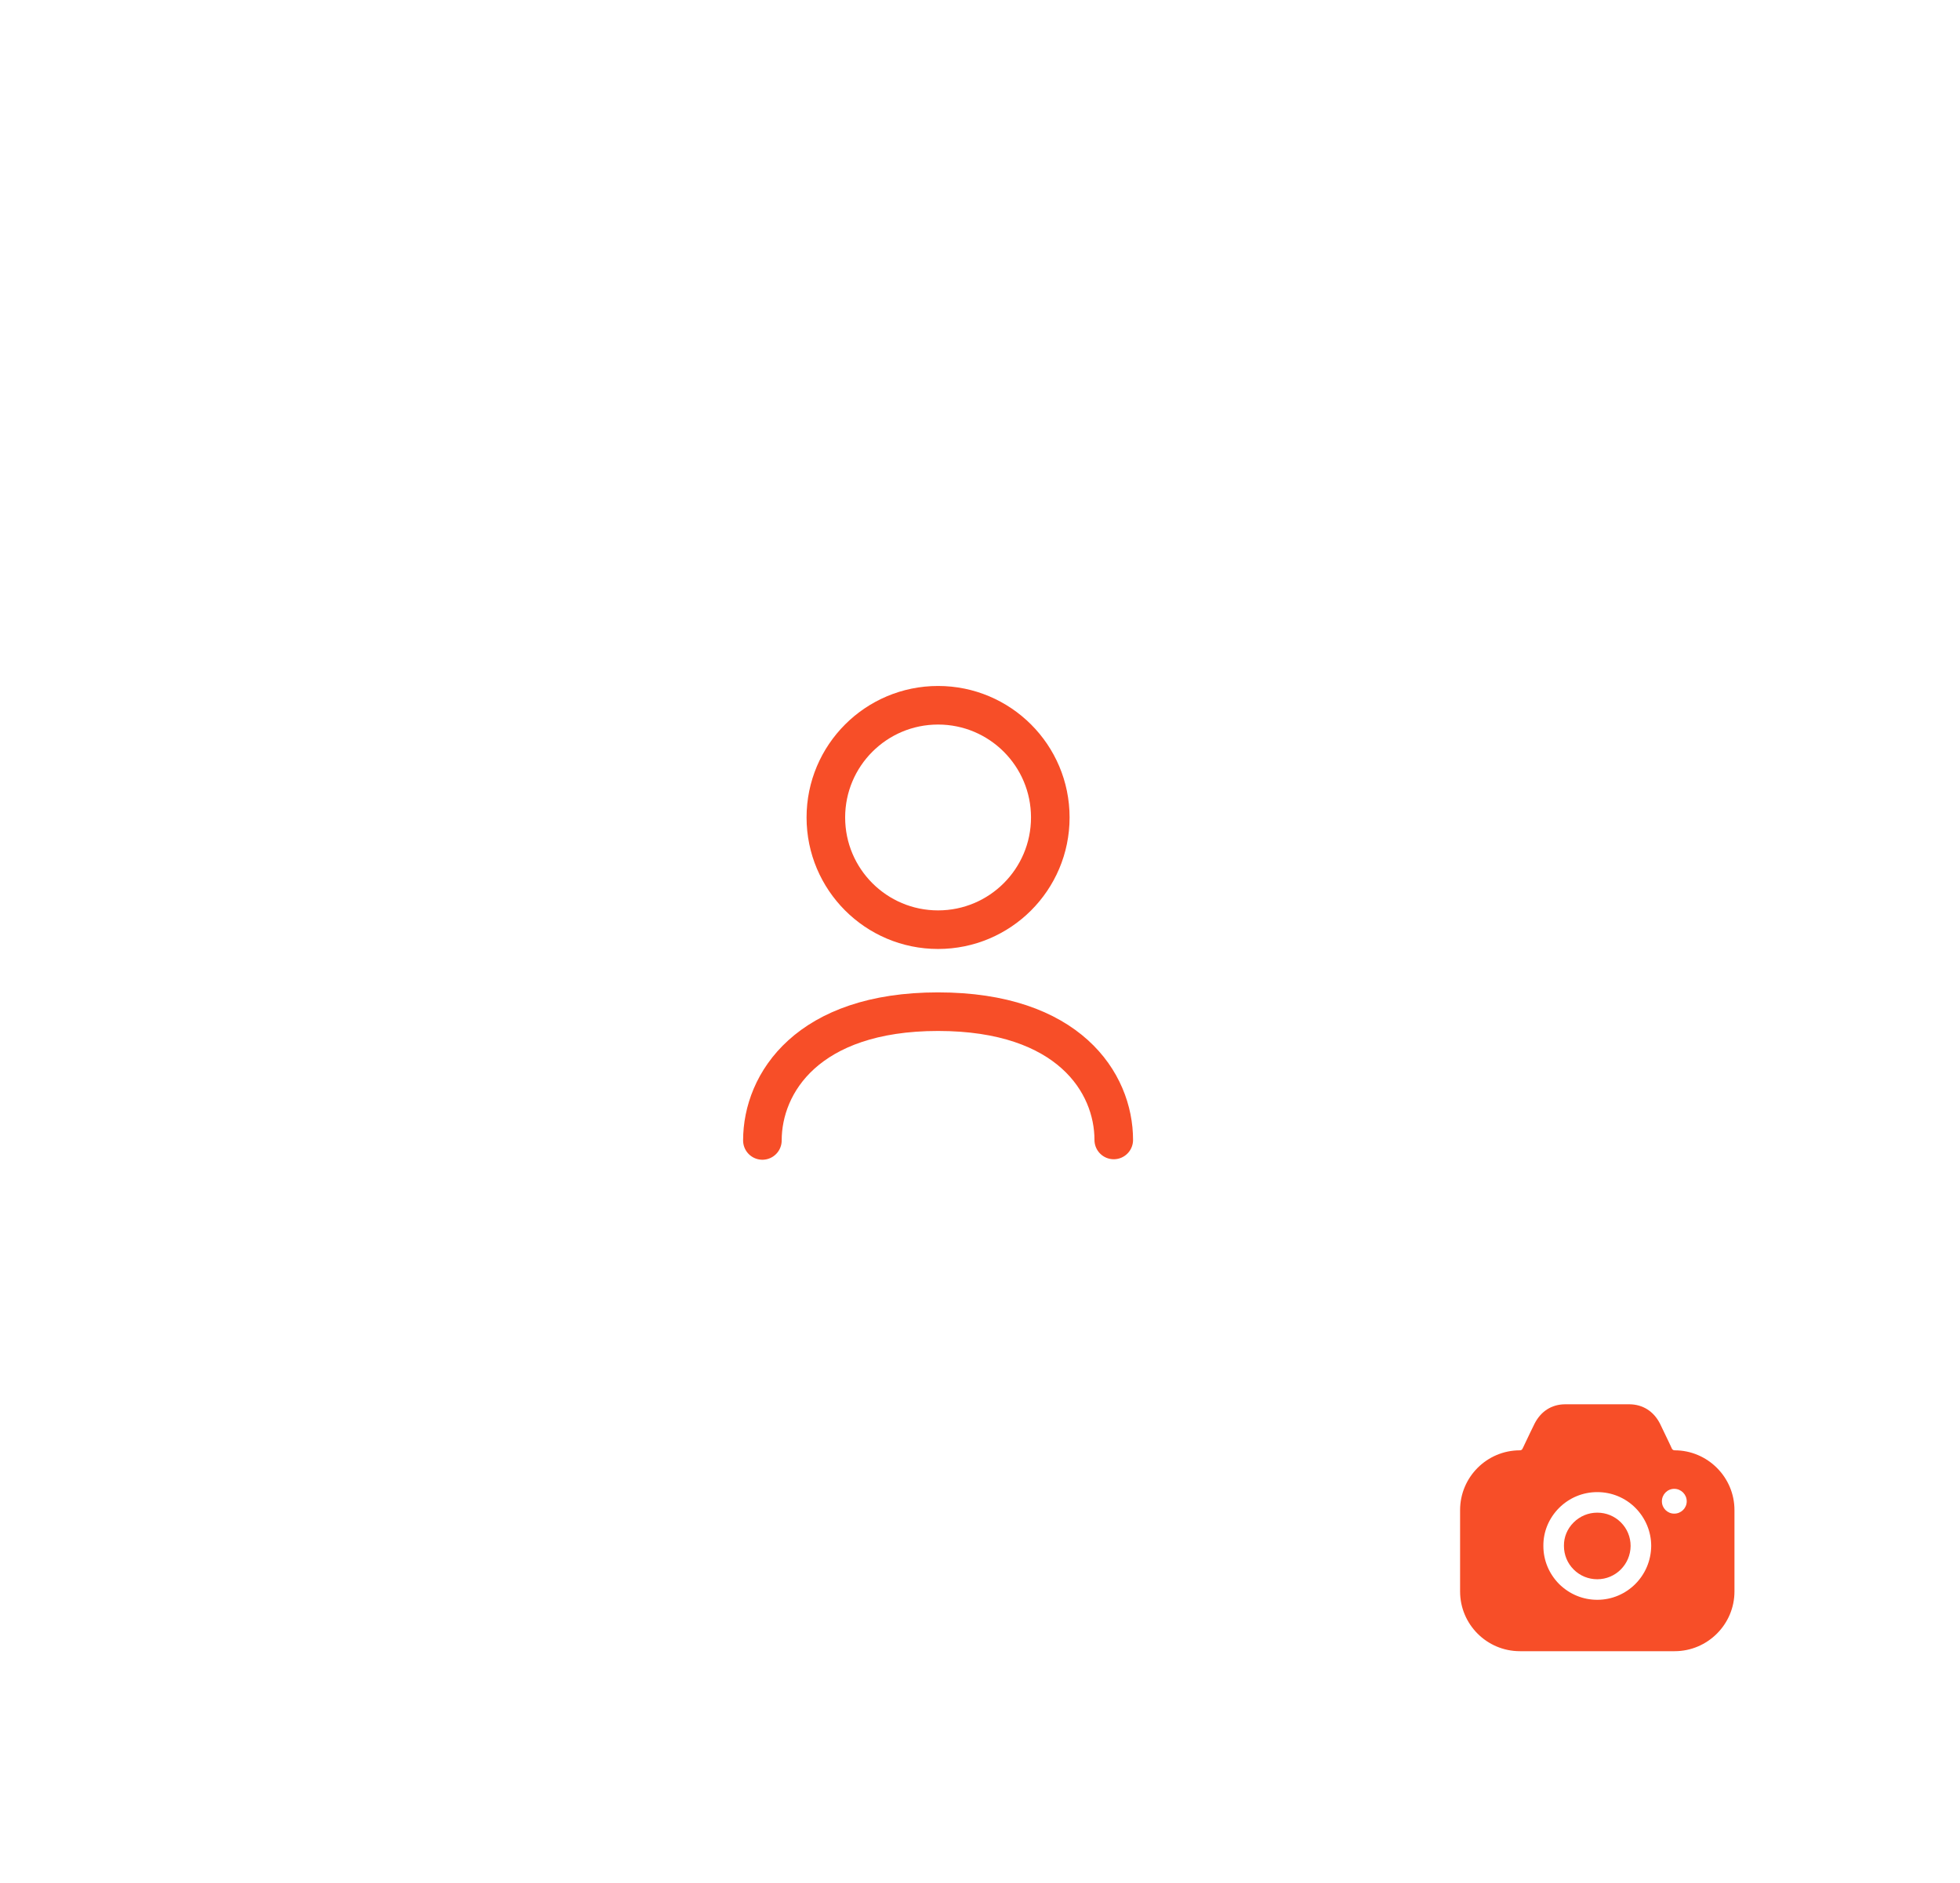
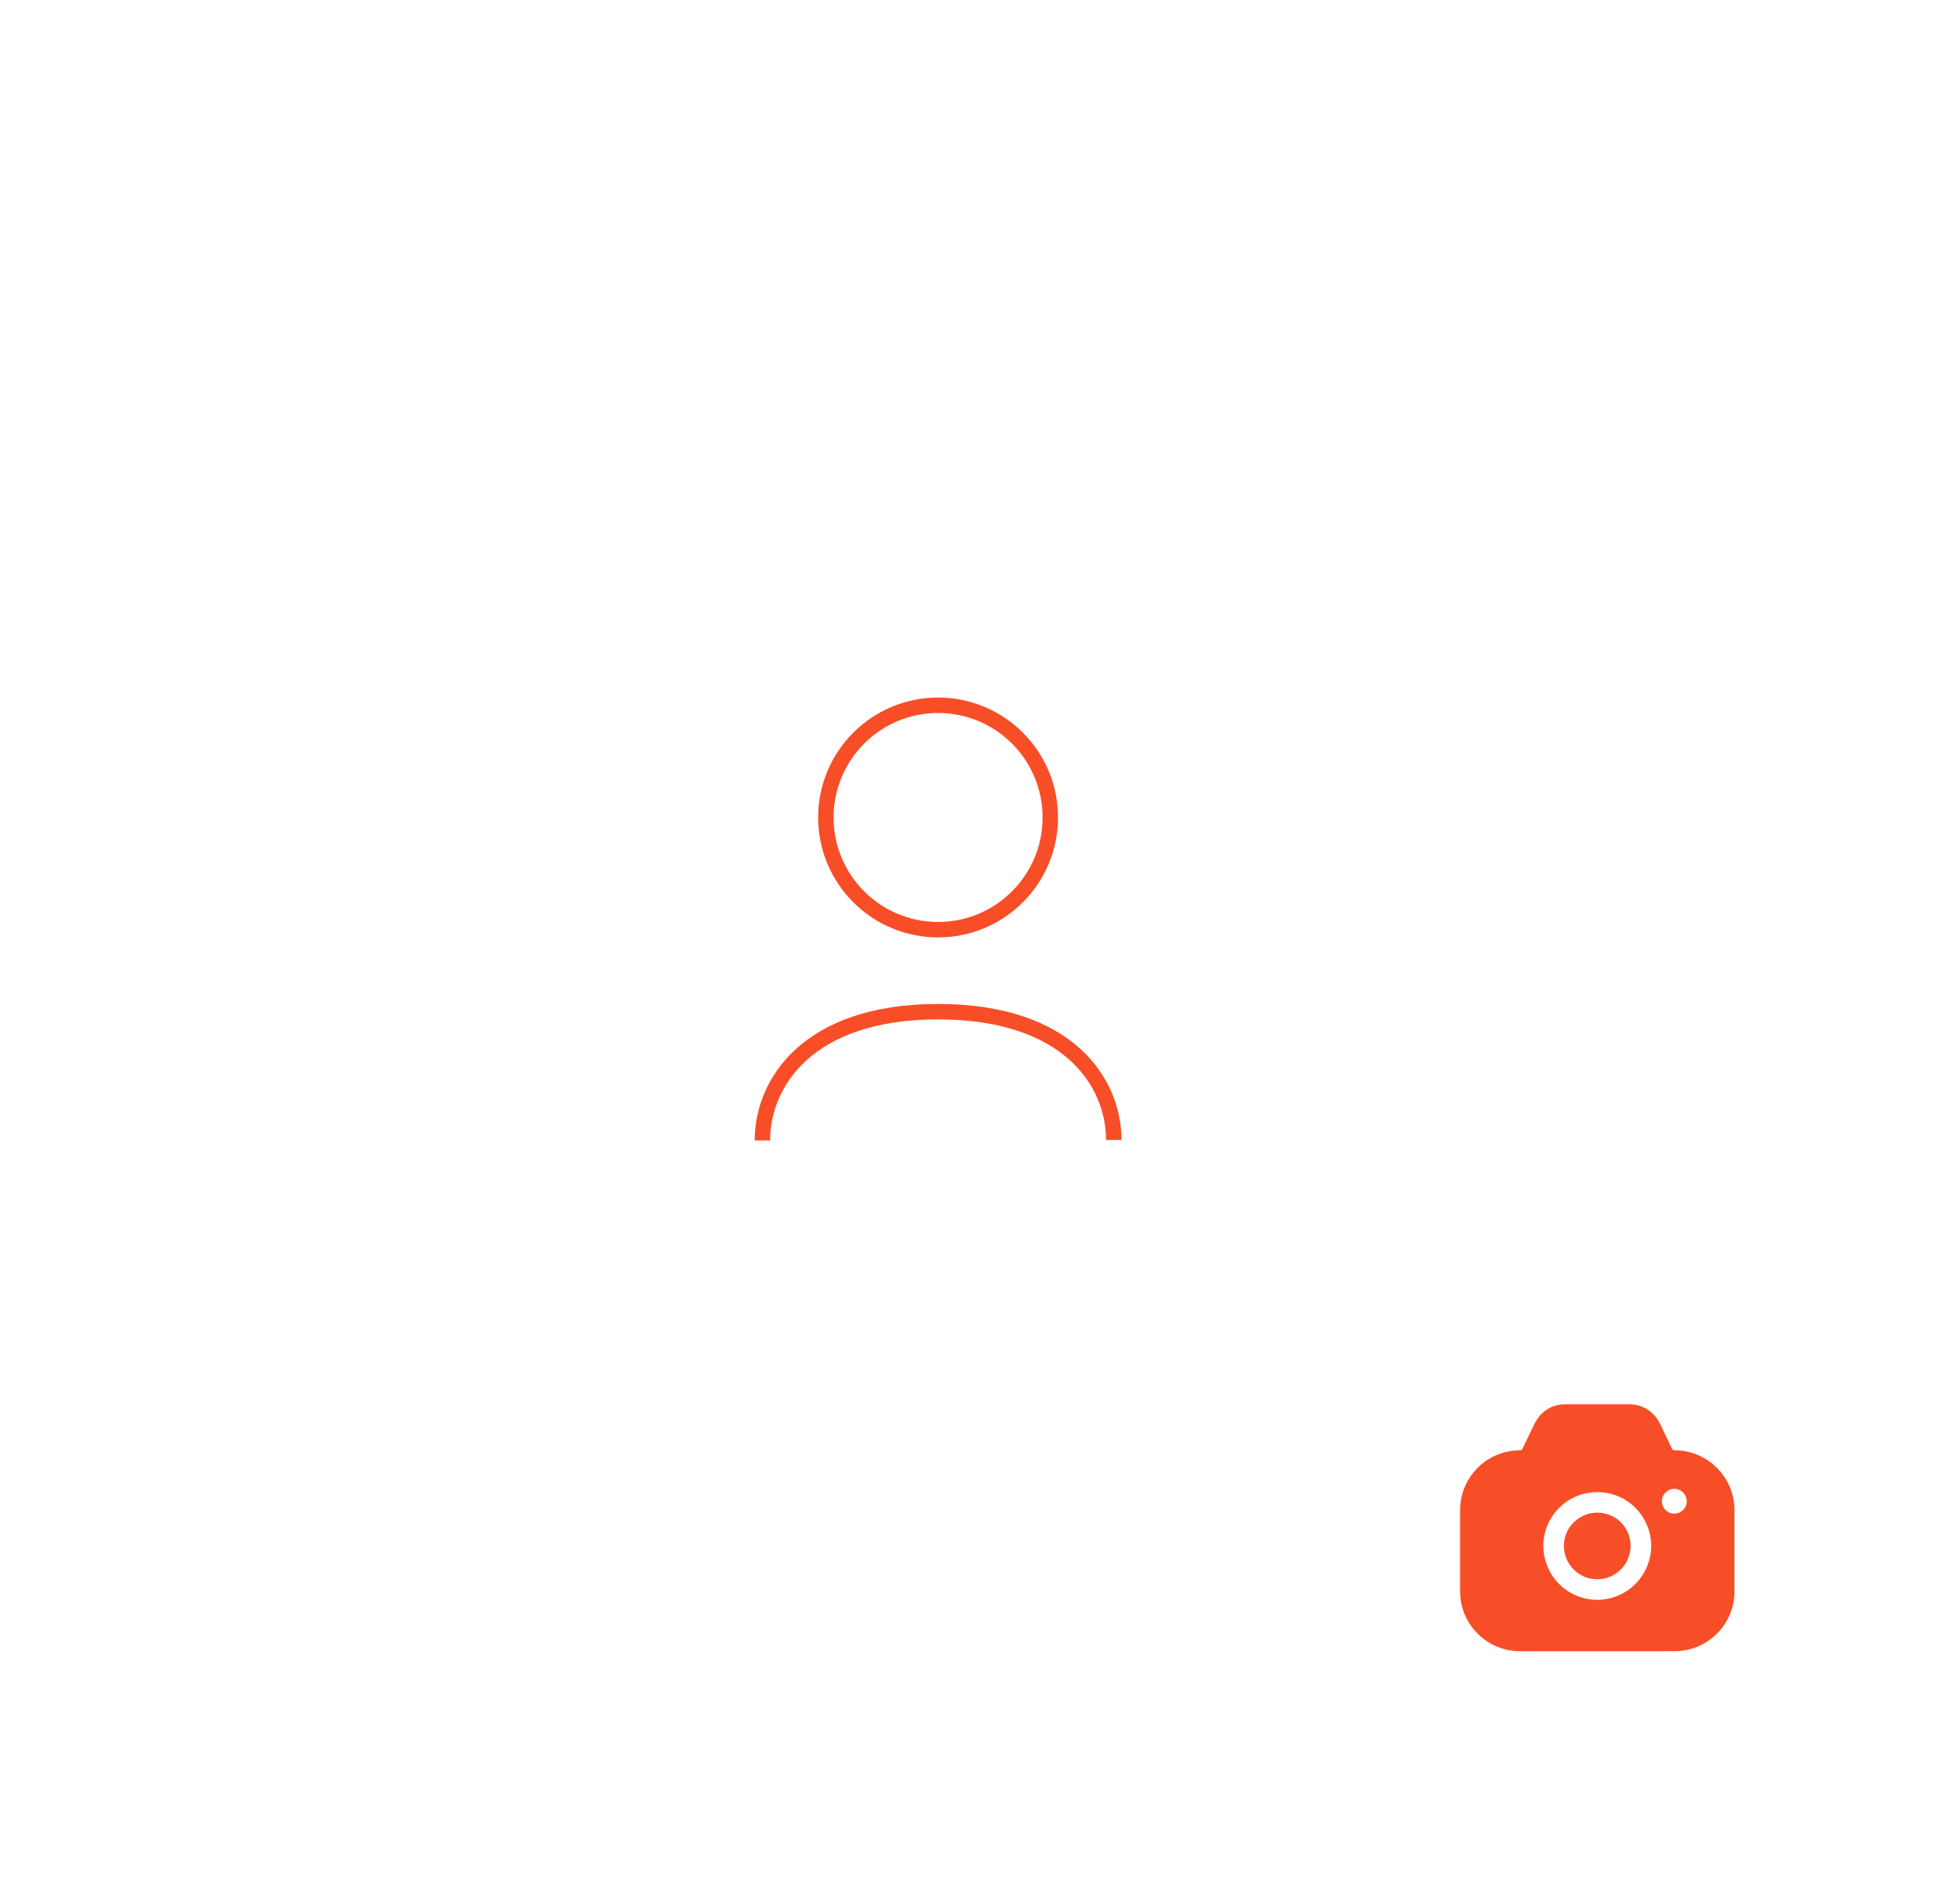
<svg xmlns="http://www.w3.org/2000/svg" width="127" height="122" viewBox="0 0 127 122" fill="none">
  <rect x="0.5" width="120" height="120" rx="60" fill="#FFFFF" />
-   <path d="M49.4 73.903C49.4 70.186 52.333 65.558 60.783 65.558C69.234 65.558 72.167 70.153 72.167 73.871" stroke="#F74E28" stroke-width="2.5" stroke-linecap="round" stroke-linejoin="round" />
-   <path d="M60.783 60.245C64.799 60.245 68.055 56.989 68.055 52.973C68.055 48.957 64.799 45.702 60.783 45.702C56.768 45.702 53.512 48.957 53.512 52.973C53.512 56.989 56.768 60.245 60.783 60.245Z" stroke="#F74E28" stroke-width="2.5" stroke-linecap="round" stroke-linejoin="round" />
+   <path d="M49.4 73.903C49.4 70.186 52.333 65.558 60.783 65.558C69.234 65.558 72.167 70.153 72.167 73.871" stroke="#F74E28" strokeWidth="2.5" strokeLinecap="round" strokeLinejoin="round" />
+   <path d="M60.783 60.245C64.799 60.245 68.055 56.989 68.055 52.973C68.055 48.957 64.799 45.702 60.783 45.702C56.768 45.702 53.512 48.957 53.512 52.973C53.512 56.989 56.768 60.245 60.783 60.245Z" stroke="#F74E28" strokeWidth="2.5" strokeLinecap="round" strokeLinejoin="round" />
  <path fill-rule="evenodd" clip-rule="evenodd" d="M108.332 93.877C108.368 93.939 108.43 93.983 108.51 93.983C110.643 93.983 112.386 95.724 112.386 97.855V103.129C112.386 105.26 110.643 107 108.51 107H98.484C96.341 107 94.608 105.26 94.608 103.129V97.855C94.608 95.724 96.341 93.983 98.484 93.983C98.555 93.983 98.626 93.948 98.652 93.877L98.706 93.77C98.736 93.706 98.768 93.639 98.8 93.572C99.027 93.093 99.279 92.563 99.435 92.252C99.844 91.453 100.537 91.009 101.399 91H105.586C106.448 91.009 107.15 91.453 107.559 92.252C107.699 92.532 107.912 92.982 108.118 93.416C108.16 93.506 108.202 93.595 108.243 93.681L108.332 93.877ZM107.684 97.287C107.684 97.731 108.04 98.086 108.484 98.086C108.929 98.086 109.293 97.731 109.293 97.287C109.293 96.843 108.929 96.479 108.484 96.479C108.04 96.479 107.684 96.843 107.684 97.287ZM101.96 98.662C102.377 98.245 102.92 98.023 103.497 98.023C104.075 98.023 104.617 98.245 105.026 98.653C105.435 99.061 105.657 99.603 105.657 100.18C105.648 101.37 104.688 102.338 103.497 102.338C102.92 102.338 102.377 102.116 101.968 101.707C101.56 101.299 101.337 100.757 101.337 100.18V100.171C101.328 99.612 101.551 99.07 101.96 98.662ZM105.959 102.649C105.328 103.279 104.457 103.67 103.497 103.67C102.564 103.67 101.693 103.306 101.026 102.649C100.368 101.983 100.004 101.113 100.004 100.18C99.995 99.257 100.359 98.387 101.017 97.721C101.684 97.055 102.564 96.691 103.497 96.691C104.431 96.691 105.311 97.055 105.968 97.712C106.626 98.378 106.991 99.257 106.991 100.18C106.982 101.148 106.591 102.018 105.959 102.649Z" fill="#F74E28" />
</svg>
